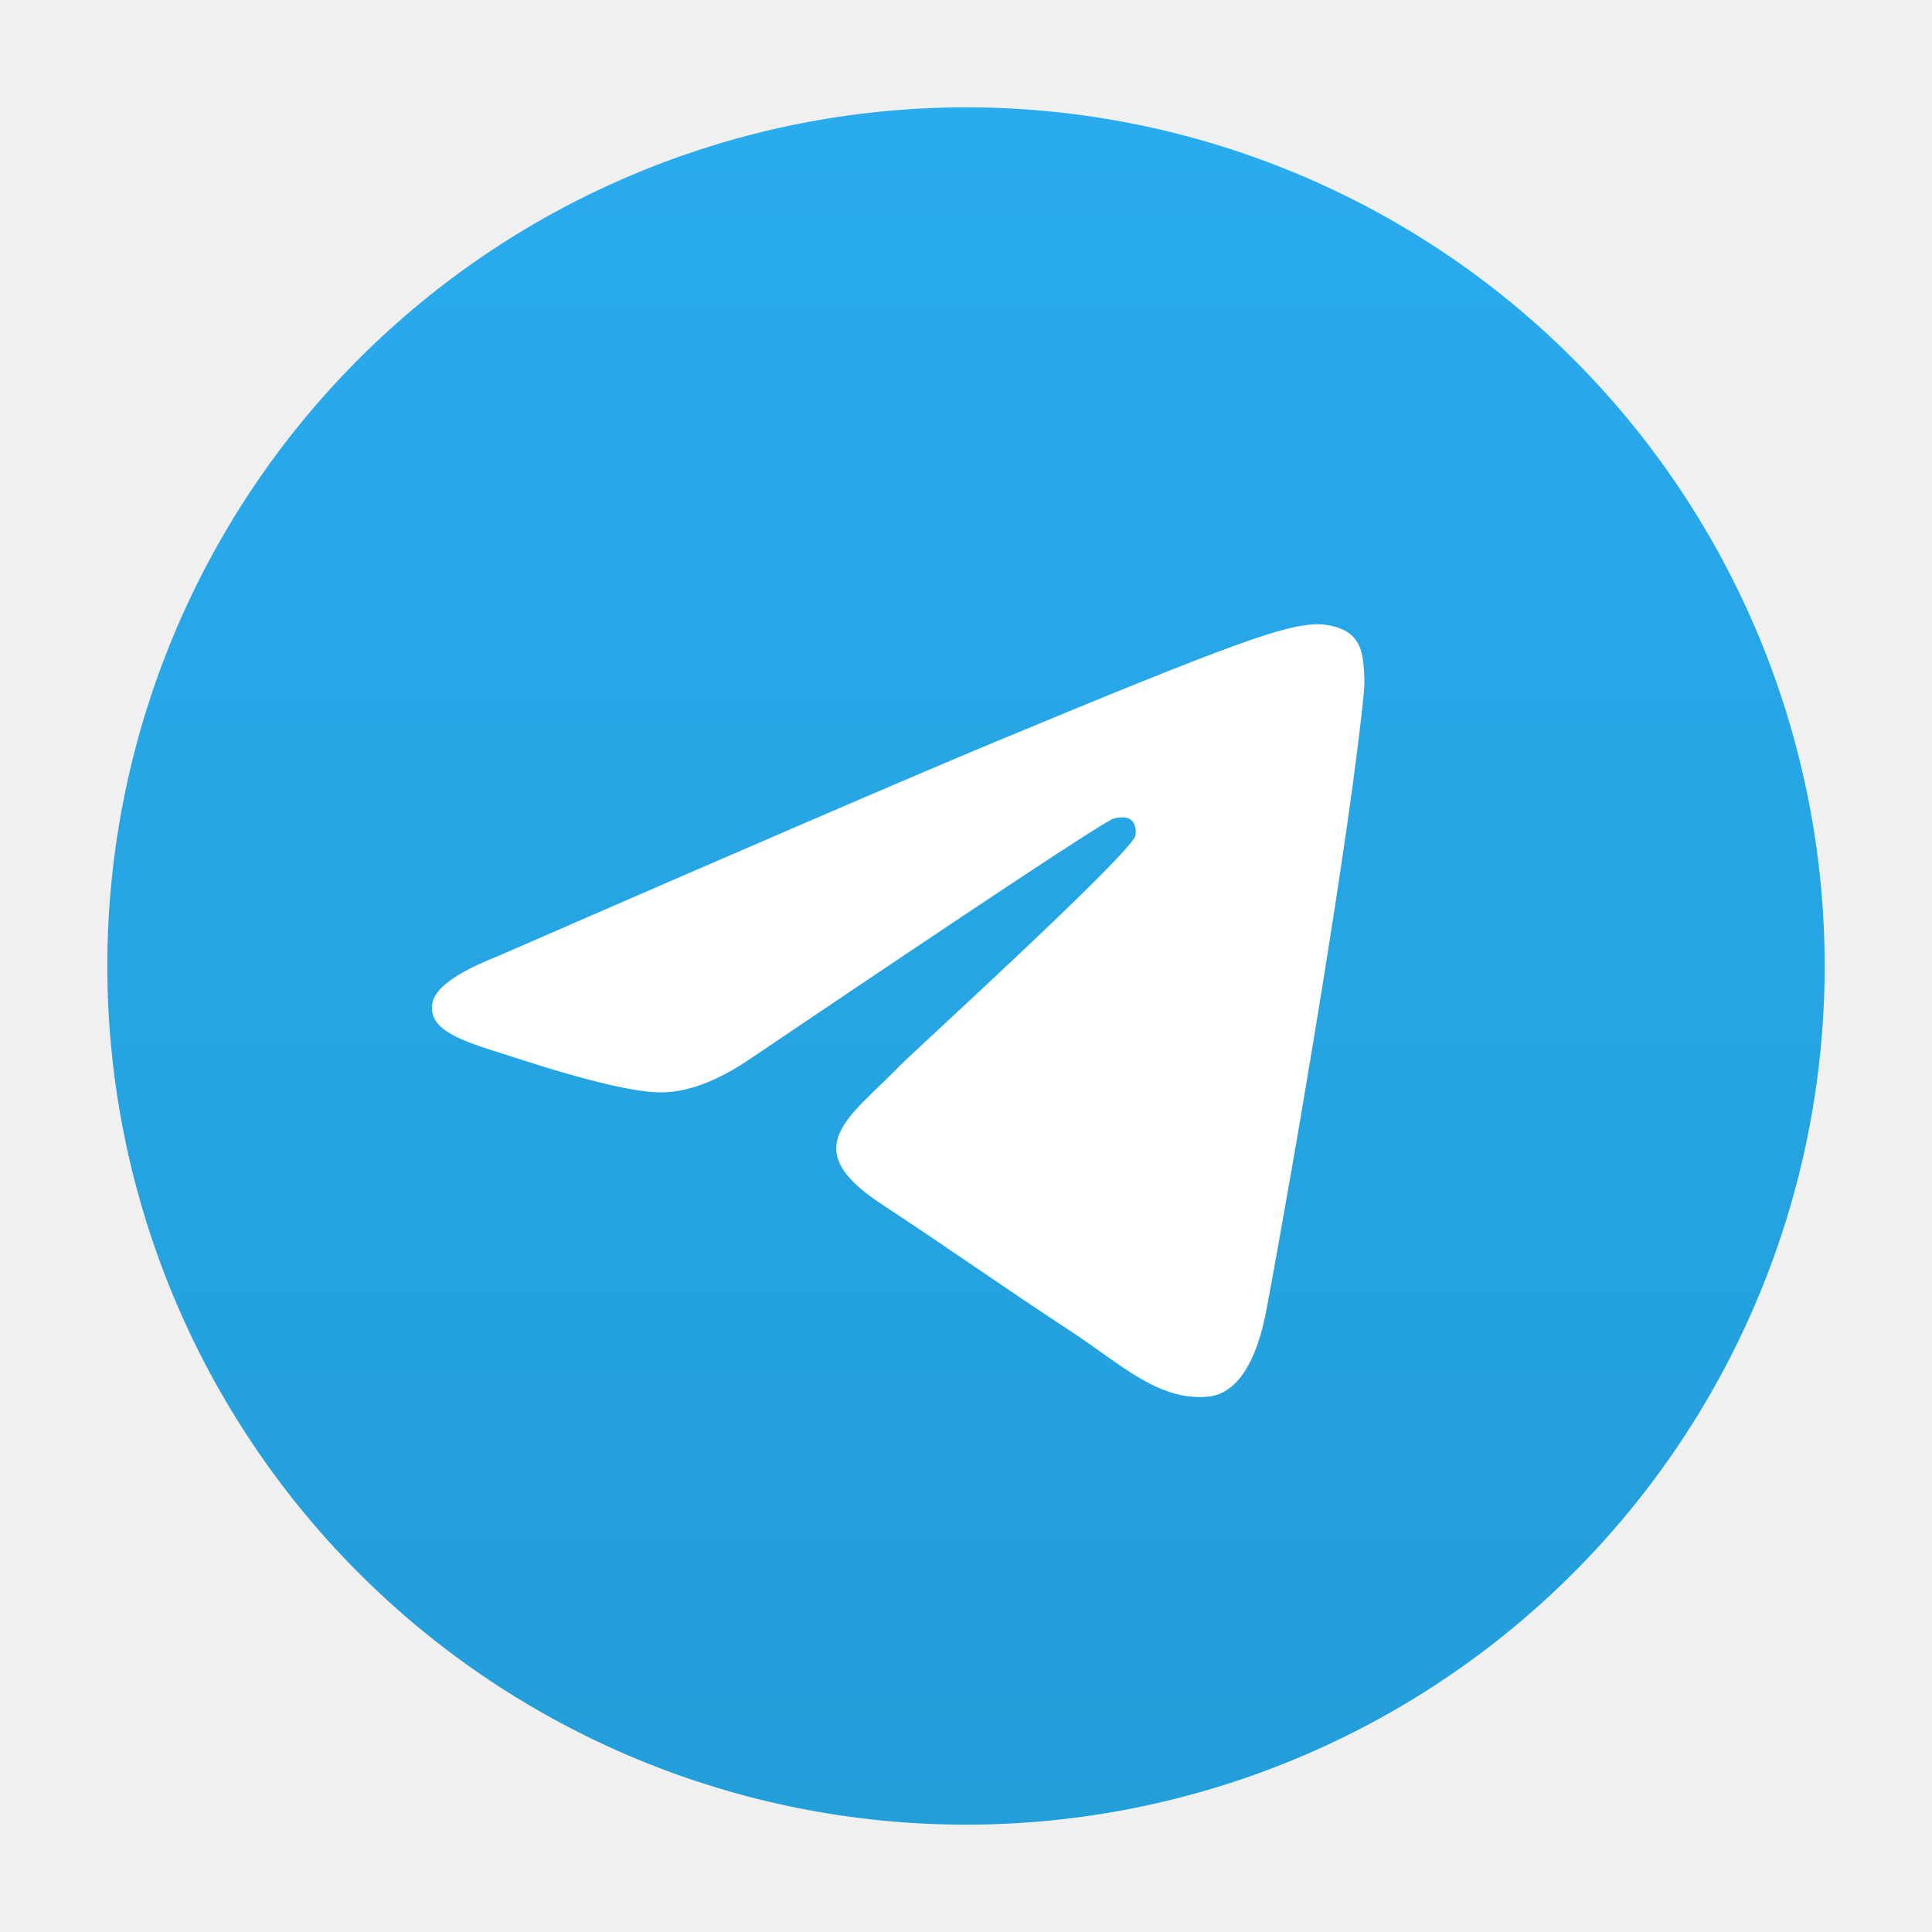
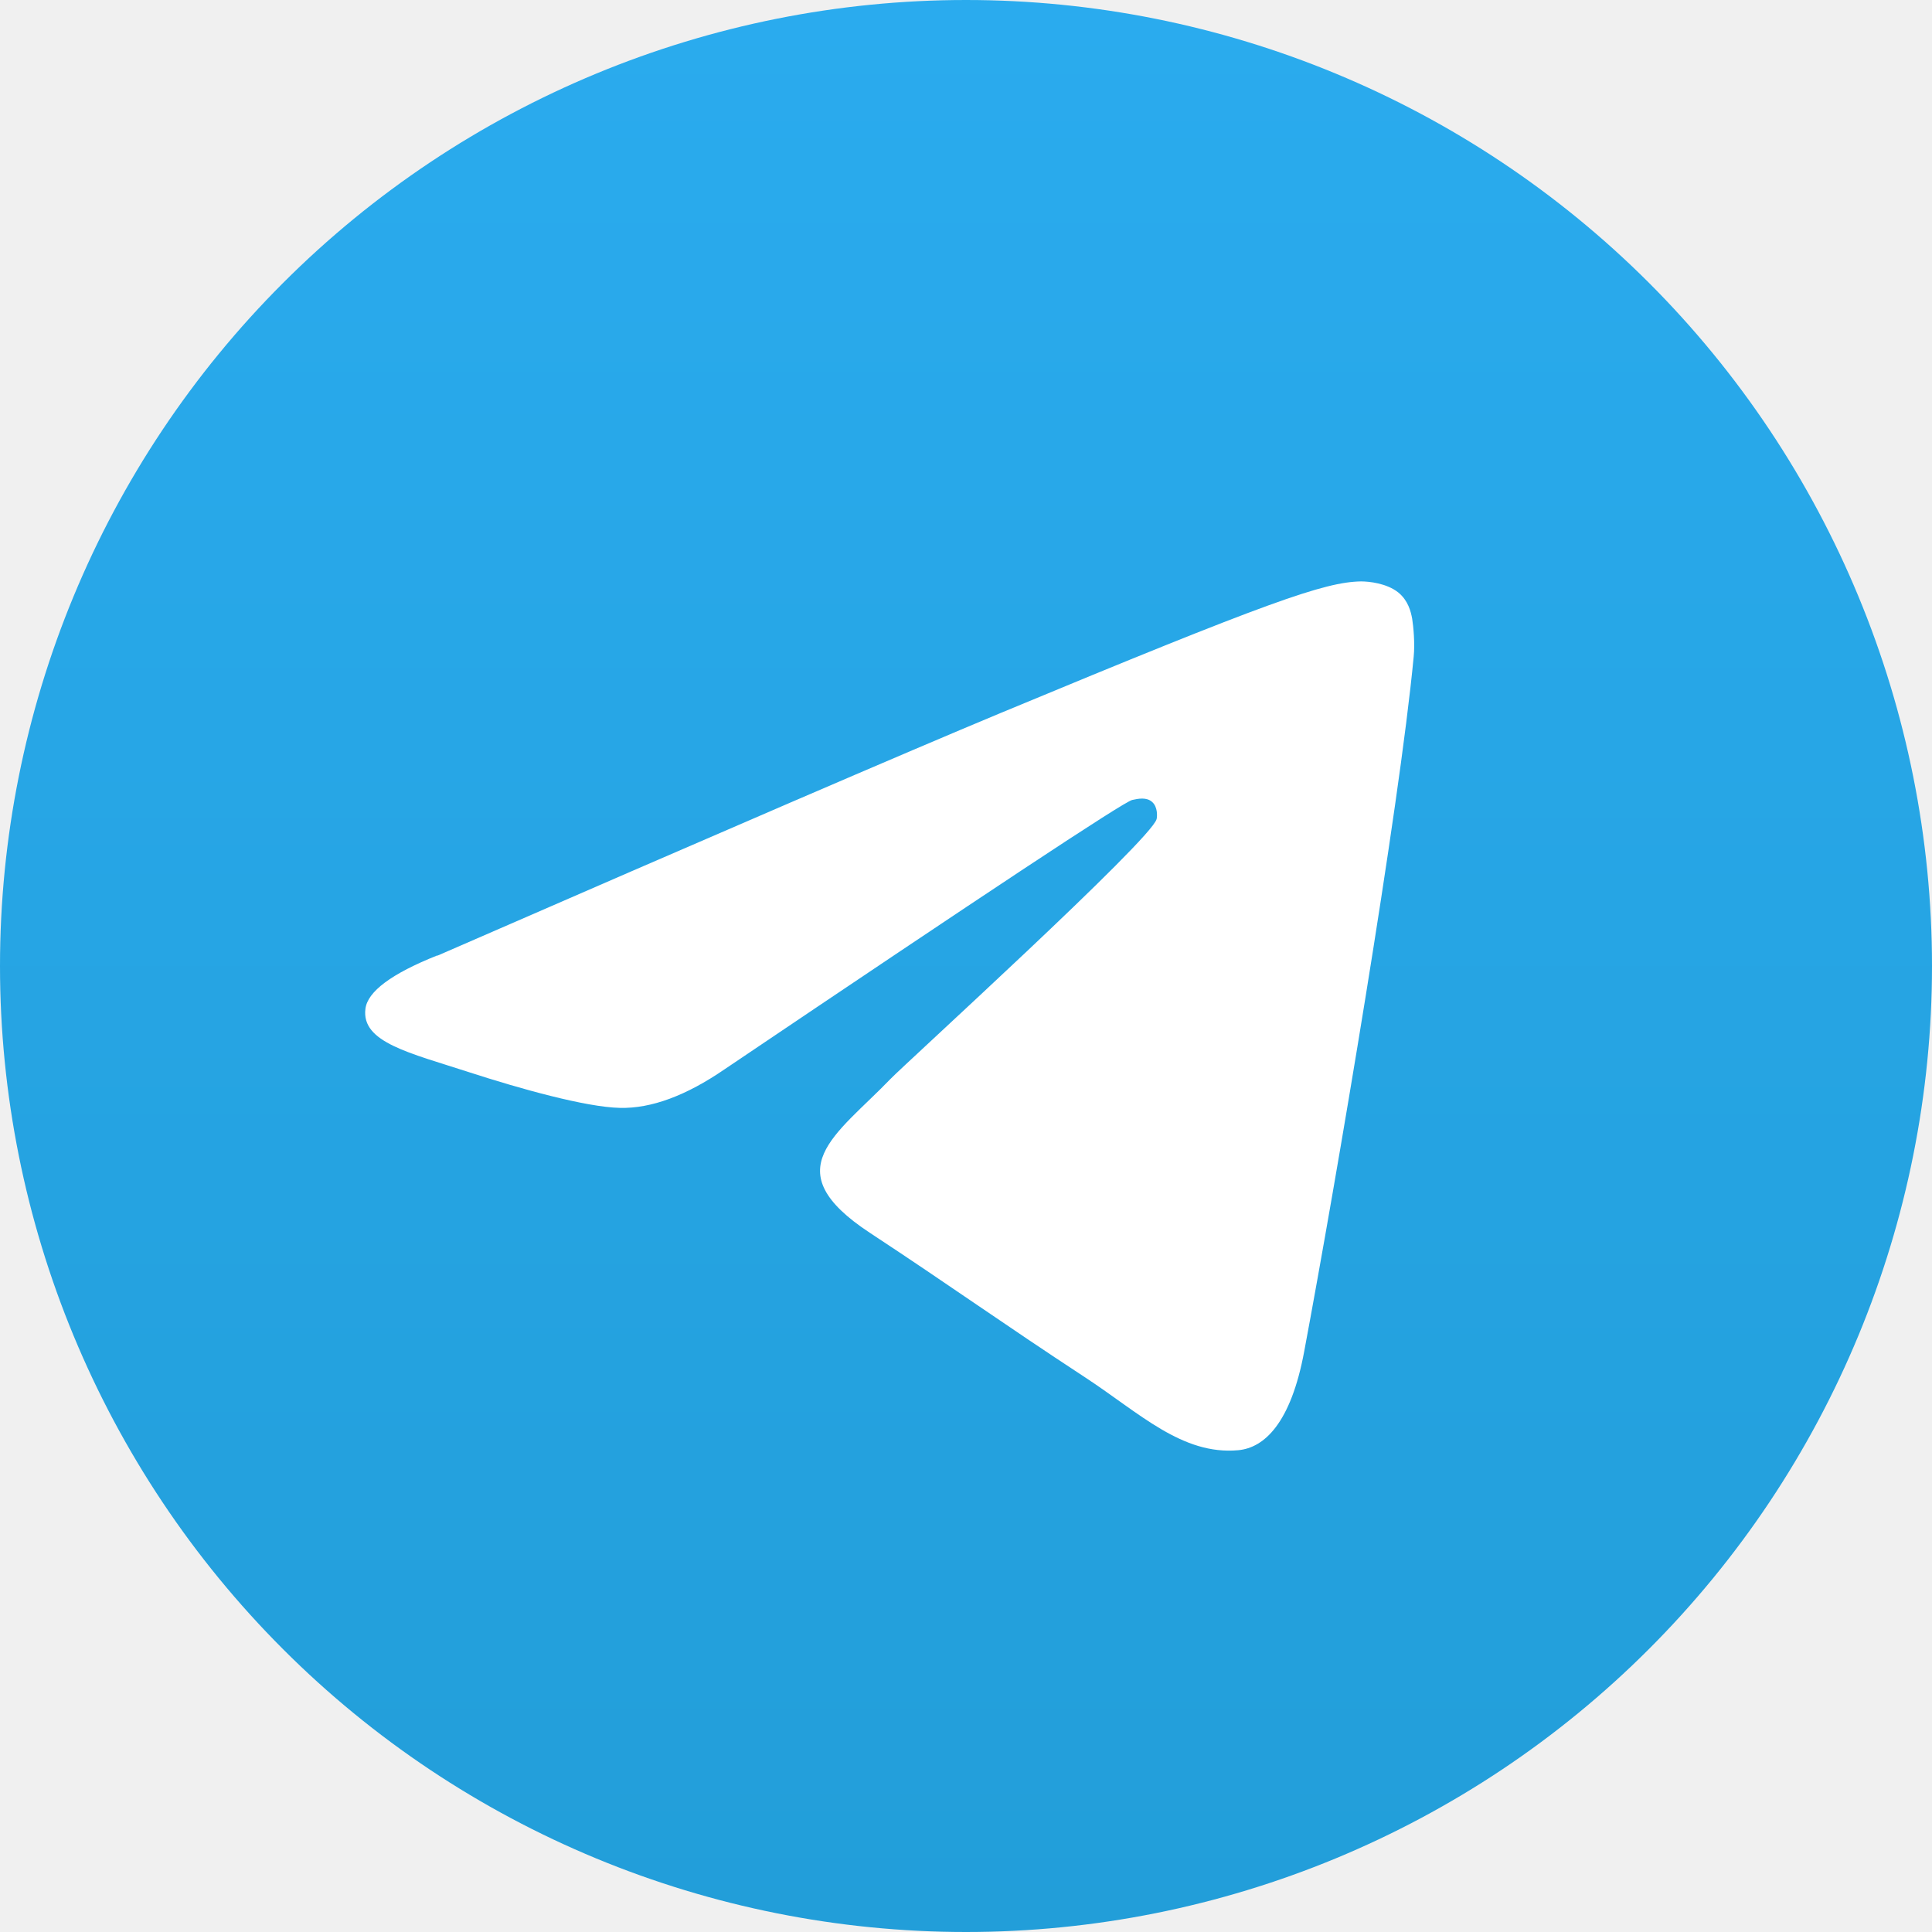
- <svg xmlns="http://www.w3.org/2000/svg" xmlns:xlink="http://www.w3.org/1999/xlink" fill="none" height="144" viewBox="0 0 144 144" width="144">
-   <linearGradient id="a">
-     <stop offset="0" stop-color="#2aabee" />
-     <stop offset="1" stop-color="#229ed9" />
-   </linearGradient>
-   <linearGradient id="y" gradientUnits="userSpaceOnUse" x1="72" x2="72" xlink:href="#a" y1="8" y2="136" />
-   <path d="m72 8            c-16.97 0-33.26 6.747-45.25 18.745            -12 11.998-18.75 28.288-18.75 45.255            s6.75 33.257 18.75 45.255            c11.99 11.998 28.28 18.745 45.25 18.745            s33.26-6.747 45.25-18.745            c12-11.998 18.75-28.288 18.75-45.255            s-6.75-33.257-18.75-45.255            c-11.99-11.998-28.28-18.745-45.25-18.745z" fill="url(#y)" />
-   <path d="m36.97 71.324            c18.66-8.128 31.1-13.487 37.32-16.076            17.78-7.393 21.47-8.677 23.88-8.72            .53-.009 1.71.122 2.48.745            .64.525.82 1.235.91 1.733            .08.498.19 1.633.1 2.519            -.96 10.12-5.13 34.678-7.25 46.013            -.89 4.796-2.66 6.404-4.37 6.561            -3.72.342-6.54-2.456-10.14-4.815            -5.63-3.693-8.81-5.991-14.28-9.594            -6.32-4.164-2.22-6.453 1.38-10.193            .94-.979 17.32-15.874 17.63-17.225            .04-.169.08-.799-.3-1.131            -.37-.333-.92-.219-1.32-.129            -.57.128-9.56 6.076-27 17.843            -2.55 1.754-4.86 2.609-6.94 2.564            -2.28-.049-6.68-1.292-9.95-2.354            -4-1.303-7.19-1.992-6.91-4.205            .14-1.152 1.73-2.331 4.76-3.536z" fill="#fff" />
+ <svg xmlns="http://www.w3.org/2000/svg" id="a" viewBox="0 0 128 128">
+   <defs>
+     <linearGradient id="b" x1="64" y1="130" x2="64" y2="2" gradientTransform="translate(0 130) scale(1 -1)" gradientUnits="userSpaceOnUse">
+       <stop offset="0" stop-color="#2aabee" />
+       <stop offset="1" stop-color="#229ed9" />
+     </linearGradient>
+   </defs>
+   <path d="M64,0C47.03,0,30.74,6.75,18.75,18.75,6.75,30.74,0,47.03,0,64s6.75,33.26,18.75,45.26c11.99,12,28.28,18.74,45.25,18.74s33.26-6.75,45.25-18.75c12-12,18.75-28.29,18.75-45.25s-6.75-33.26-18.75-45.26C97.26,6.75,80.97,0,64,0Z" style="fill:url(#b);" />
+   <path d="M28.97,63.32c18.66-8.13,31.1-13.49,37.32-16.08,17.78-7.39,21.47-8.68,23.88-8.72.53,0,1.71.12,2.48.74.64.53.82,1.24.91,1.73.08.5.19,1.63.1,2.52-.96,10.12-5.13,34.68-7.25,46.01-.89,4.8-2.66,6.4-4.37,6.56-3.72.34-6.54-2.46-10.14-4.82-5.63-3.69-8.81-5.99-14.28-9.59-6.32-4.16-2.22-6.45,1.38-10.19.94-.98,17.32-15.87,17.63-17.22.04-.17.08-.8-.3-1.13-.37-.33-.92-.22-1.32-.13-.57.13-9.56,6.08-27,17.84-2.55,1.75-4.86,2.61-6.94,2.56-2.28-.05-6.68-1.29-9.95-2.35-4-1.3-7.19-1.99-6.91-4.21.14-1.15,1.73-2.33,4.76-3.54Z" style="fill:#fff;" />
</svg>
